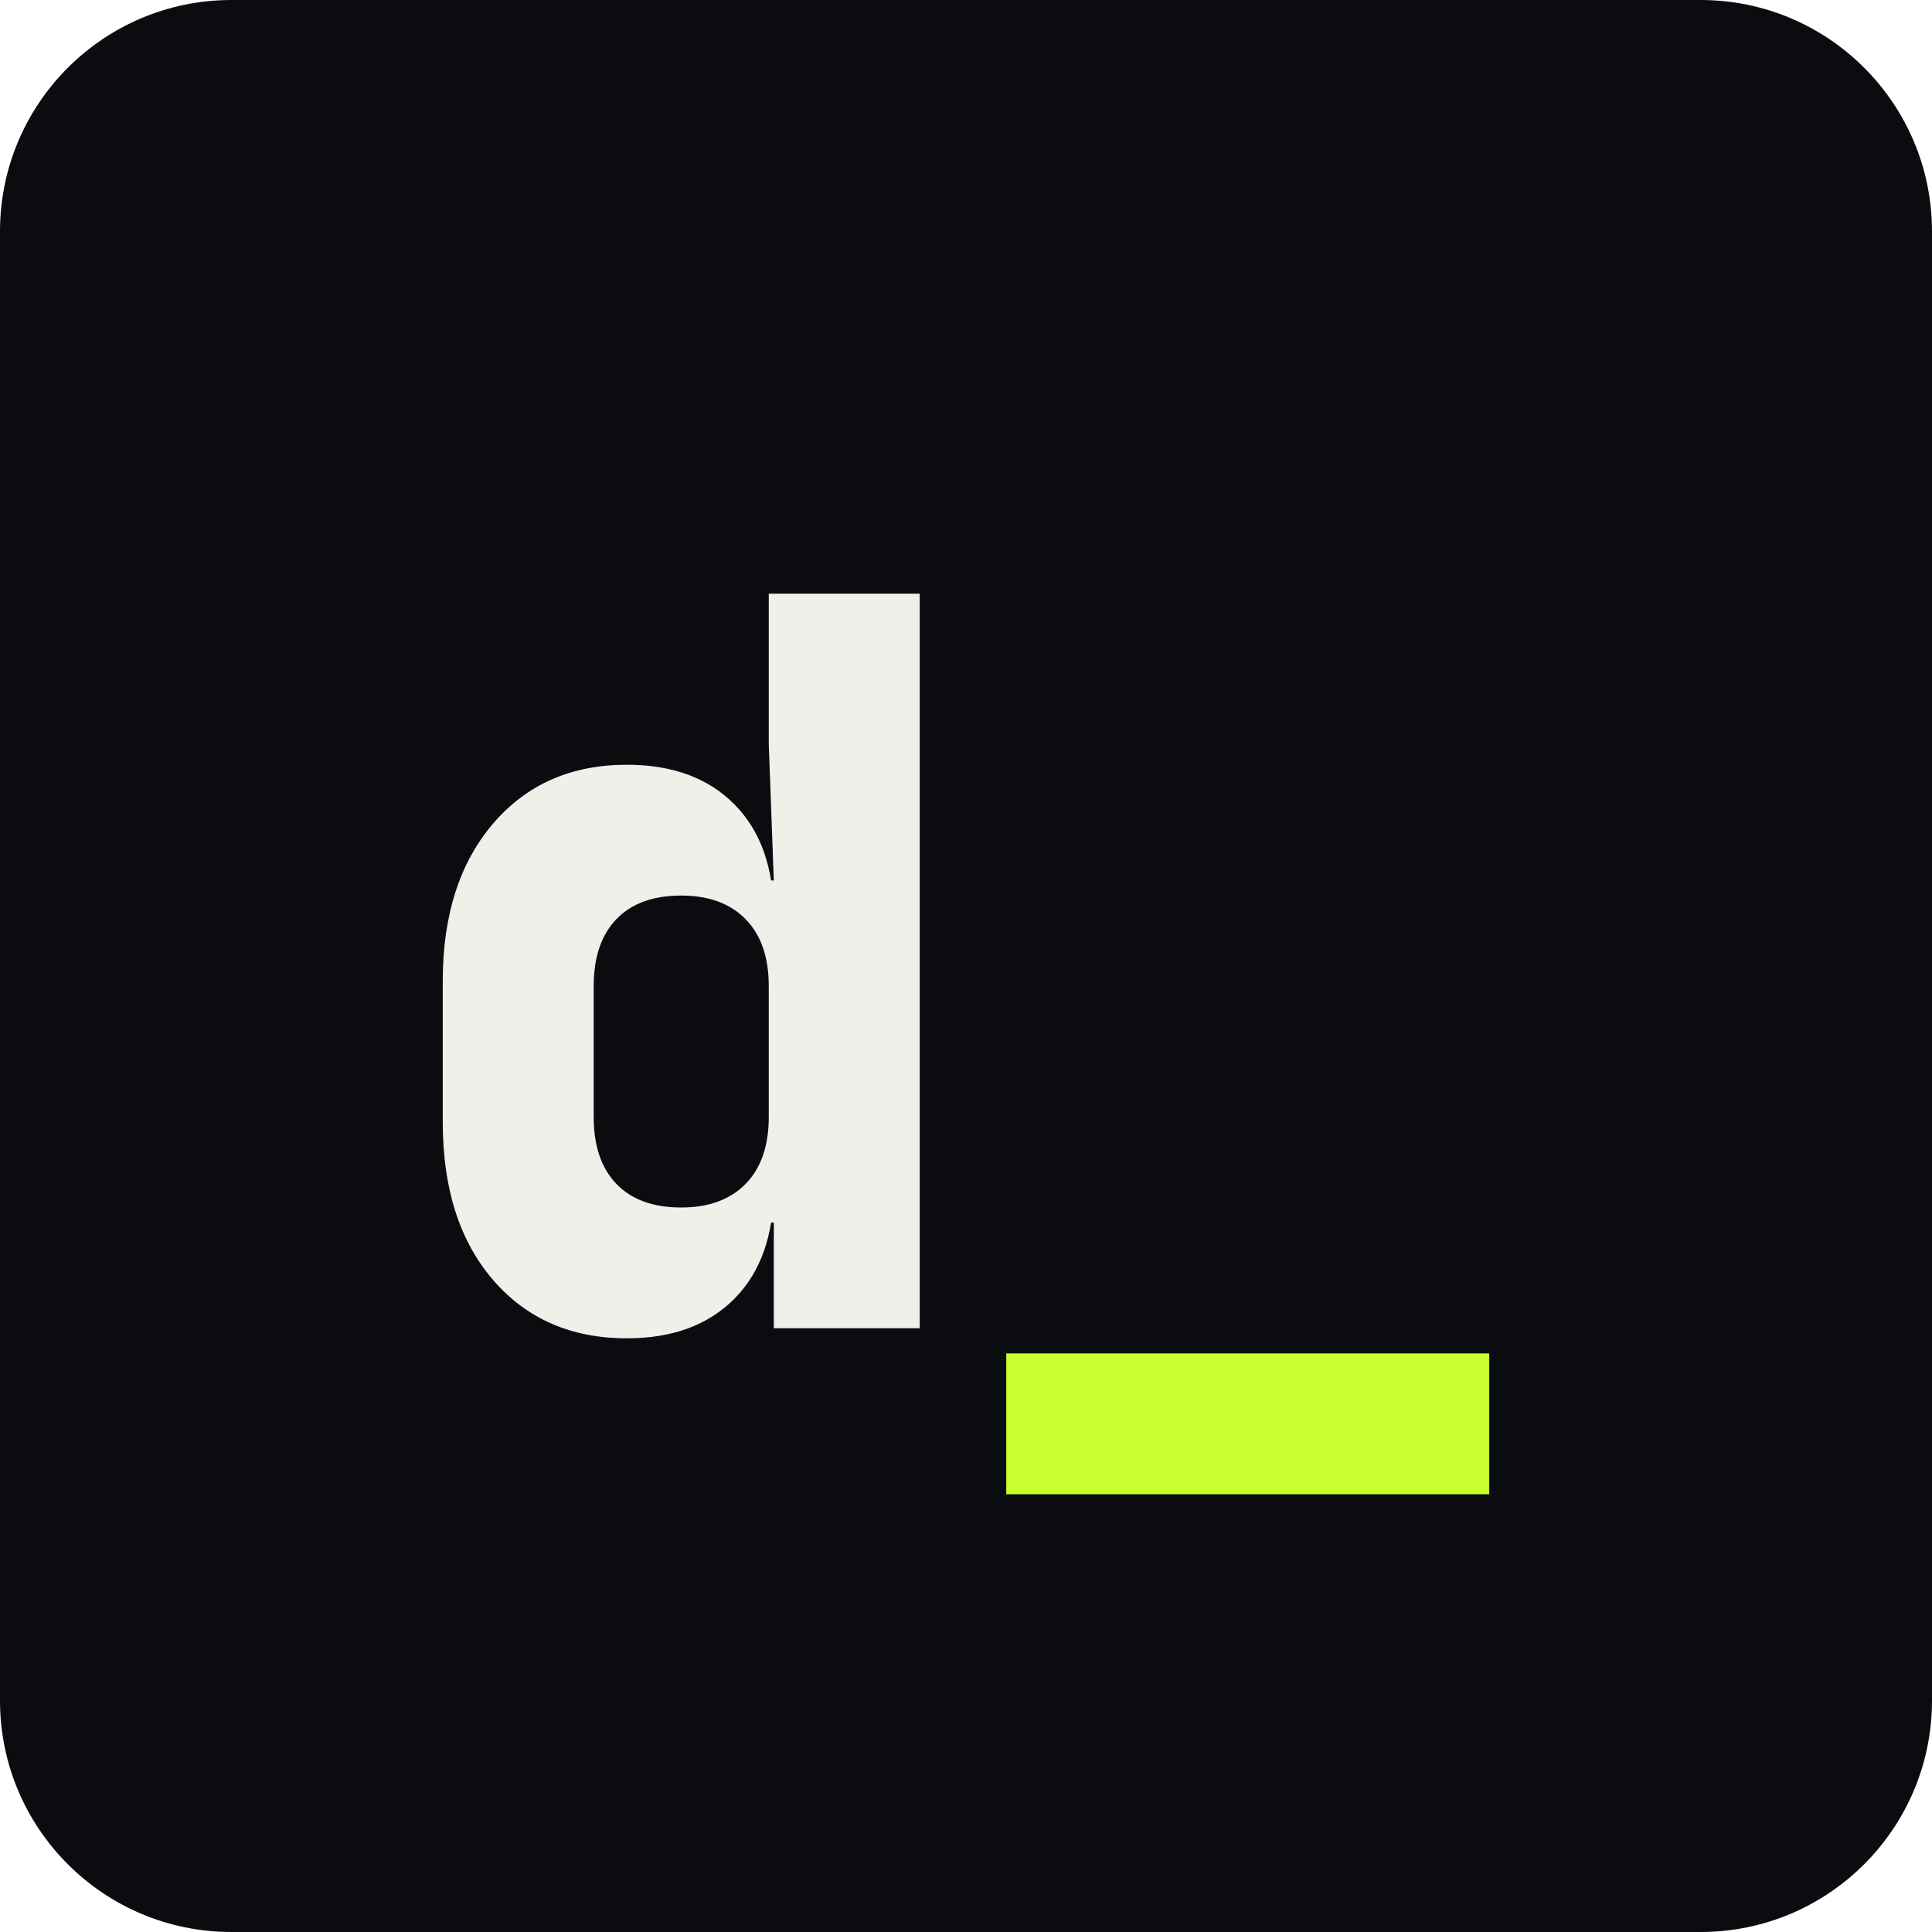
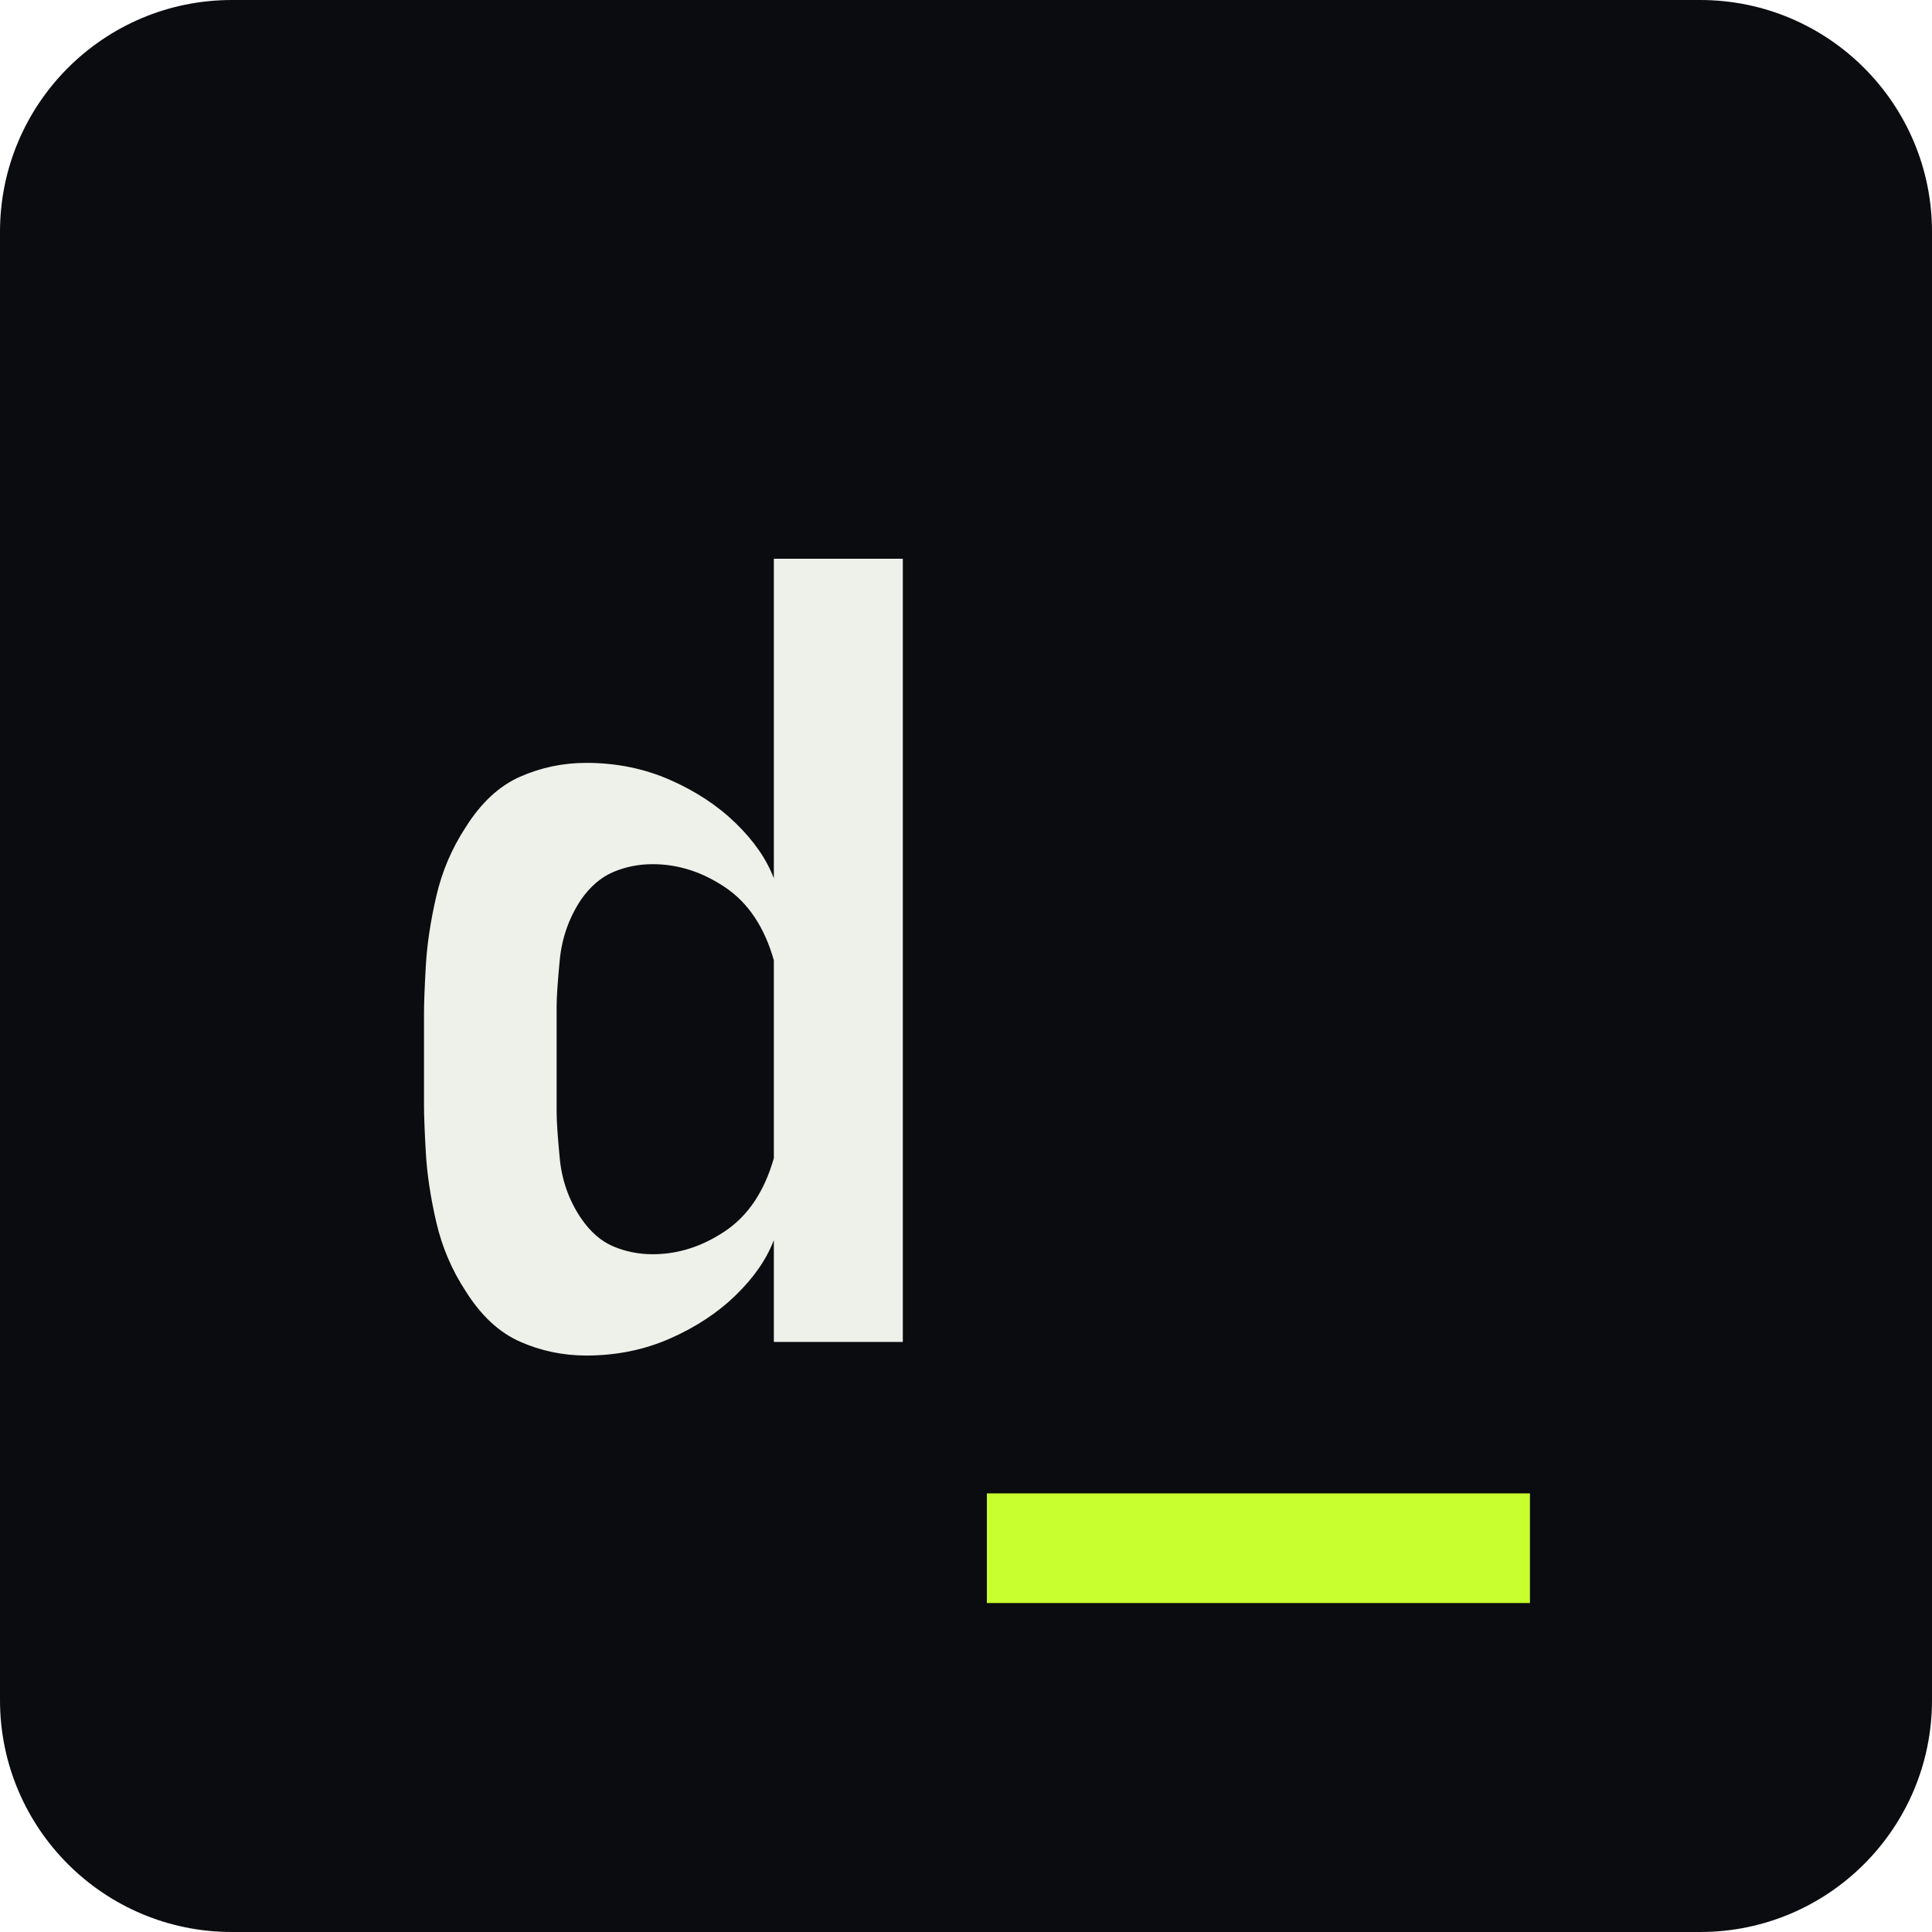
- <svg xmlns="http://www.w3.org/2000/svg" viewBox="0 0 1920 1920" role="img" aria-label="datawazi_">
-   <rect width="1920" height="1920" rx="230" fill="#0A0C0F" />
-   <g transform="translate(380 300)">
-     <path fill="#EEF0EA" d="M243 1030Q160 1030 110.0 972.0Q60 914 60 815V675Q60 577 110.0 518.5Q160 460 243 460Q311 460 350.0 499.5Q389 539 389 610L354 575H389L384 440V290H534V1020H389V915H354L389 880Q389 951 350.0 990.5Q311 1030 243 1030ZM297 900Q338 900 361.0 876.5Q384 853 384 810V680Q384 637 361.0 613.5Q338 590 297 590Q255 590 232.5 613.5Q210 637 210 680V810Q210 853 232.5 876.5Q255 900 297 900Z" />
-     <path fill="#C8FF2E" d="M620.0 1185V1045H1100.0V1185Z" />
+ <svg xmlns="http://www.w3.org/2000/svg" viewBox="0 0 3700 3700" role="img" aria-label="datawazi_">
+   <rect width="3700" height="3700" rx="444" fill="#0A0C0F" />
+   <g transform="translate(690 600)">
+     <path fill="#EEF0EA" d="M1039 1970H792V1775Q771 1830 719.0 1880.5Q667 1931 593.0 1963.5Q519 1996 433 1996Q366 1996 306.0 1969.5Q246 1943 202 1873Q162 1812 145.5 1740.5Q129 1669 125.5 1607.5Q122 1546 122 1516V1341Q122 1311 125.5 1249.5Q129 1188 145.5 1116.5Q162 1045 202 984Q246 914 306.0 887.5Q366 861 433 861Q519 861 593.0 893.5Q667 926 719.0 976.5Q771 1027 792 1082V470H1039ZM792 1618V1239Q765 1144 699.0 1099.5Q633 1055 560 1055Q520 1055 484.5 1070.0Q449 1085 422 1124Q388 1176 382.0 1238.5Q376 1301 376 1327V1530Q376 1556 382.0 1618.5Q388 1681 422 1732Q449 1772 484.5 1787.0Q520 1802 560 1802Q633 1802 699.0 1757.5Q765 1713 792 1618Z" />
+     <path fill="#C8FF2E" d="M1200.0 2470V2260H2240.0V2470Z" />
  </g>
</svg>
